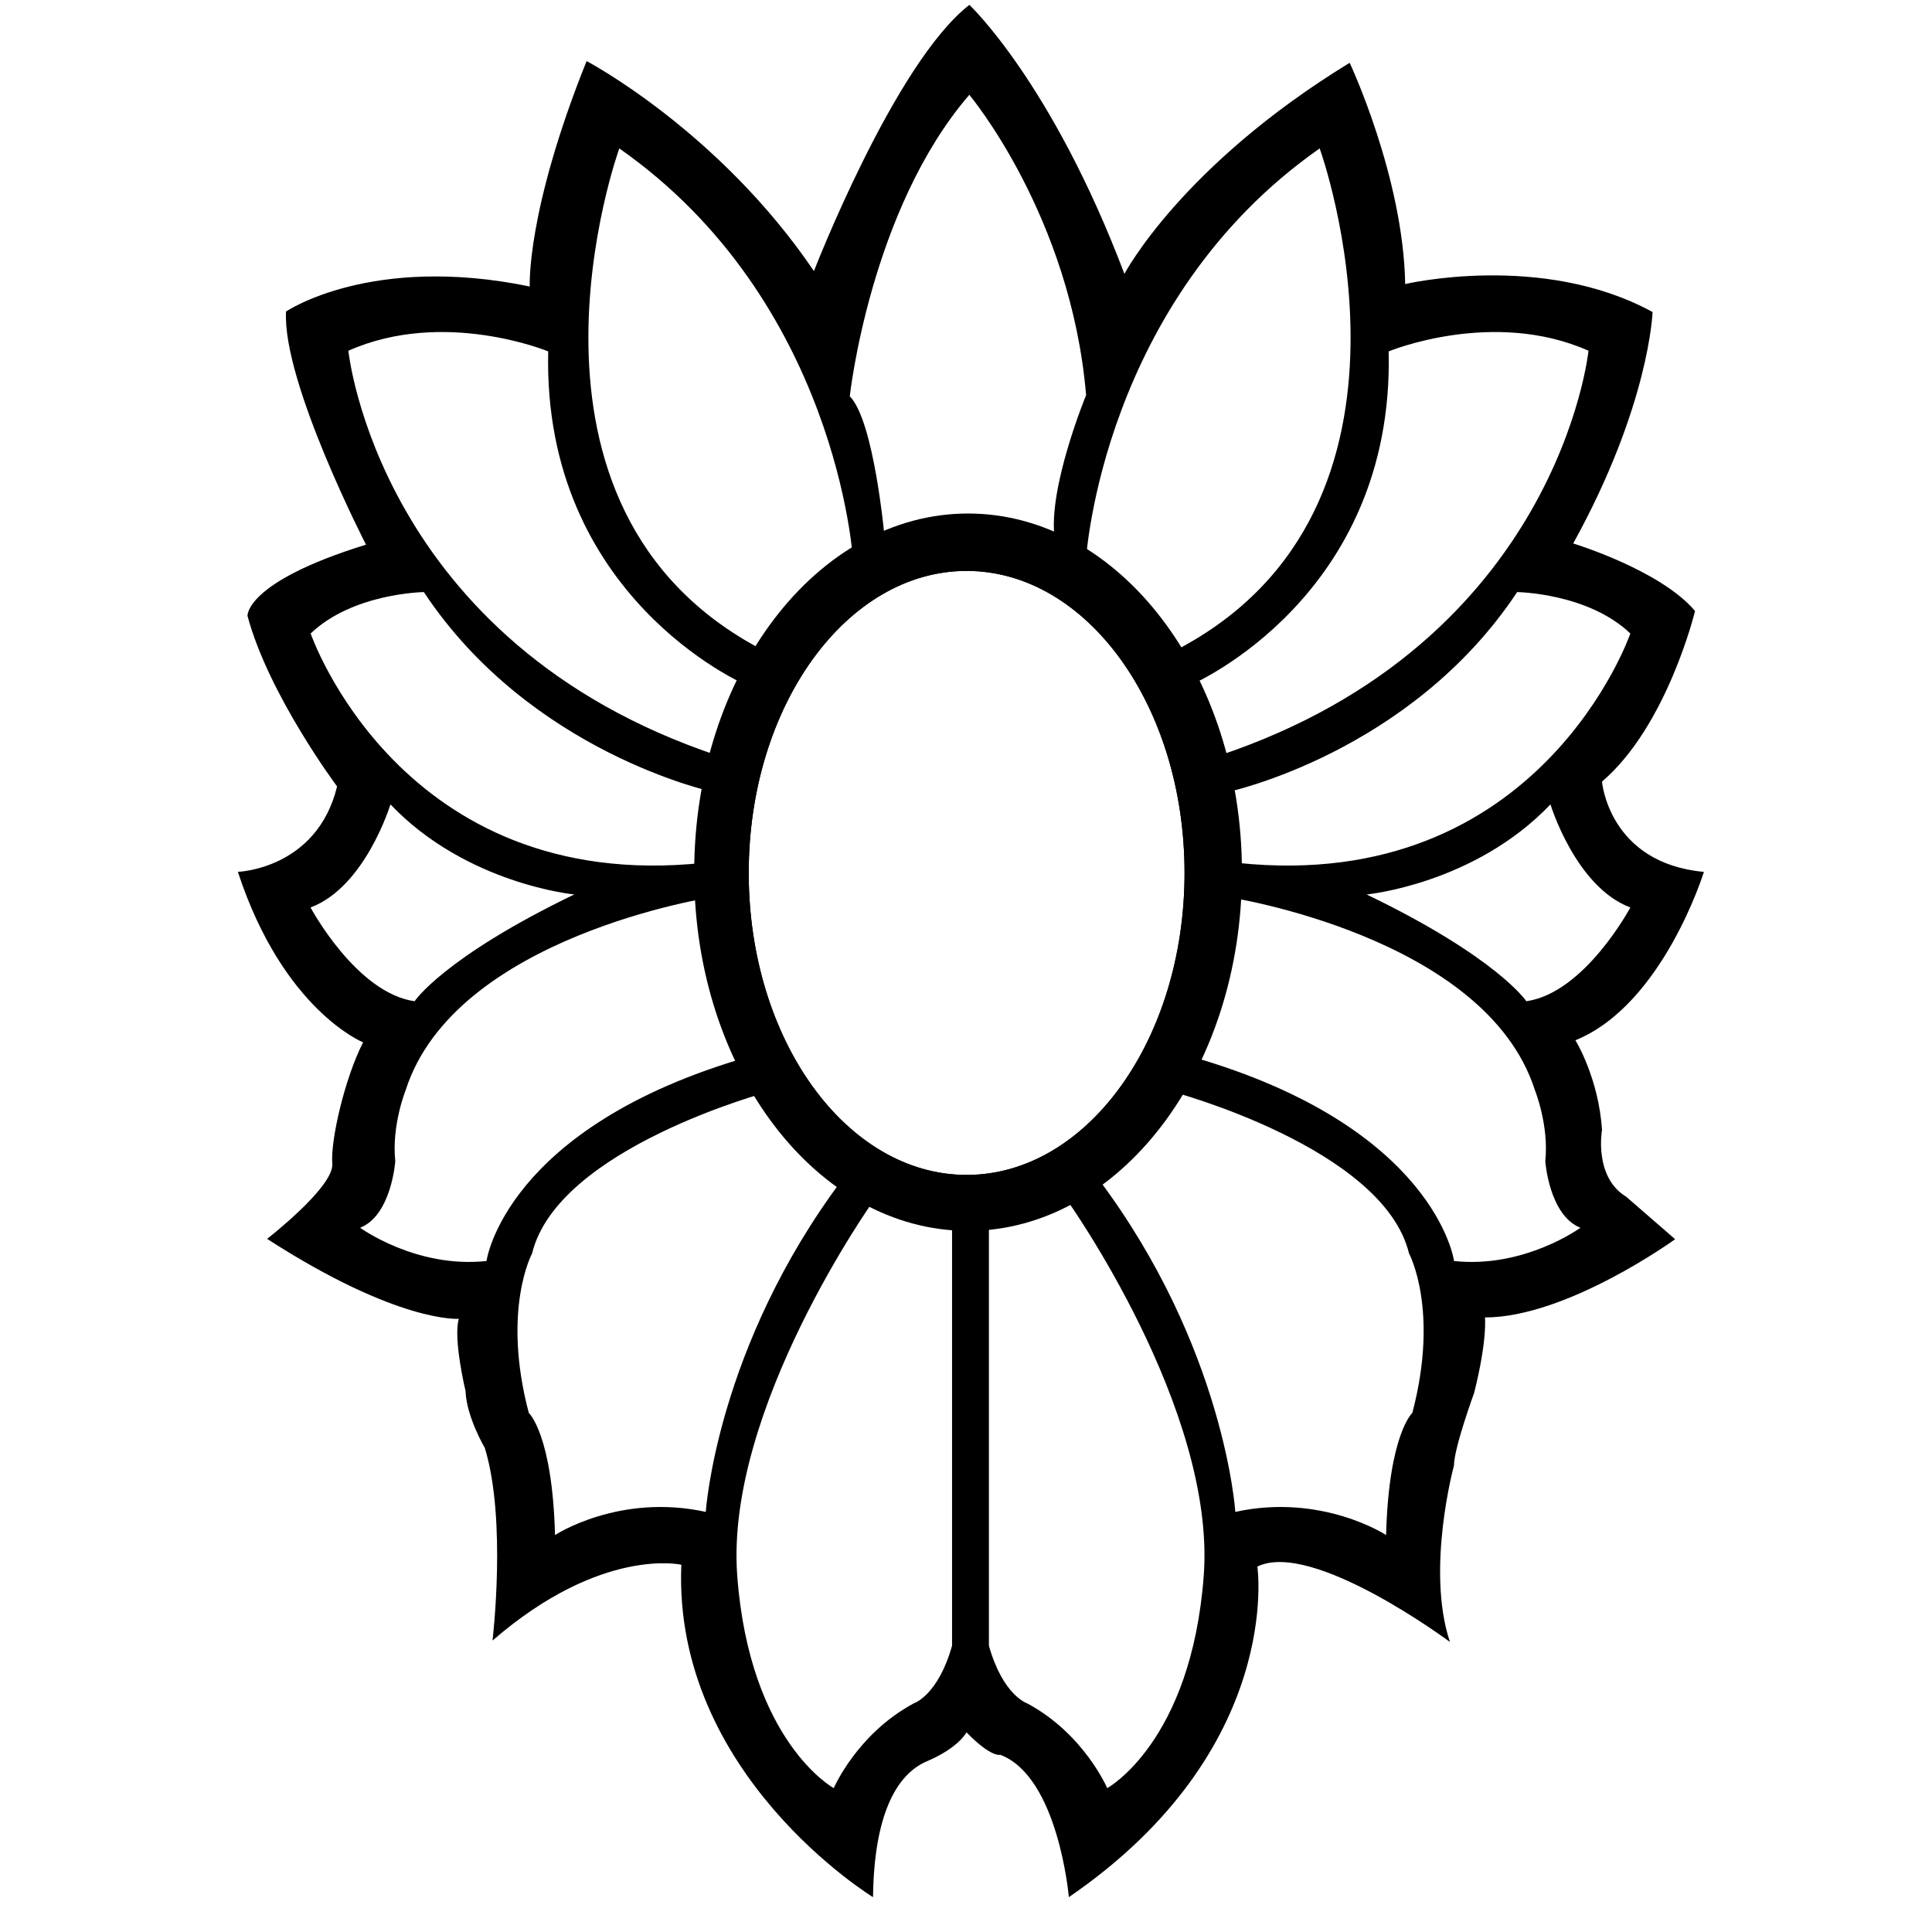
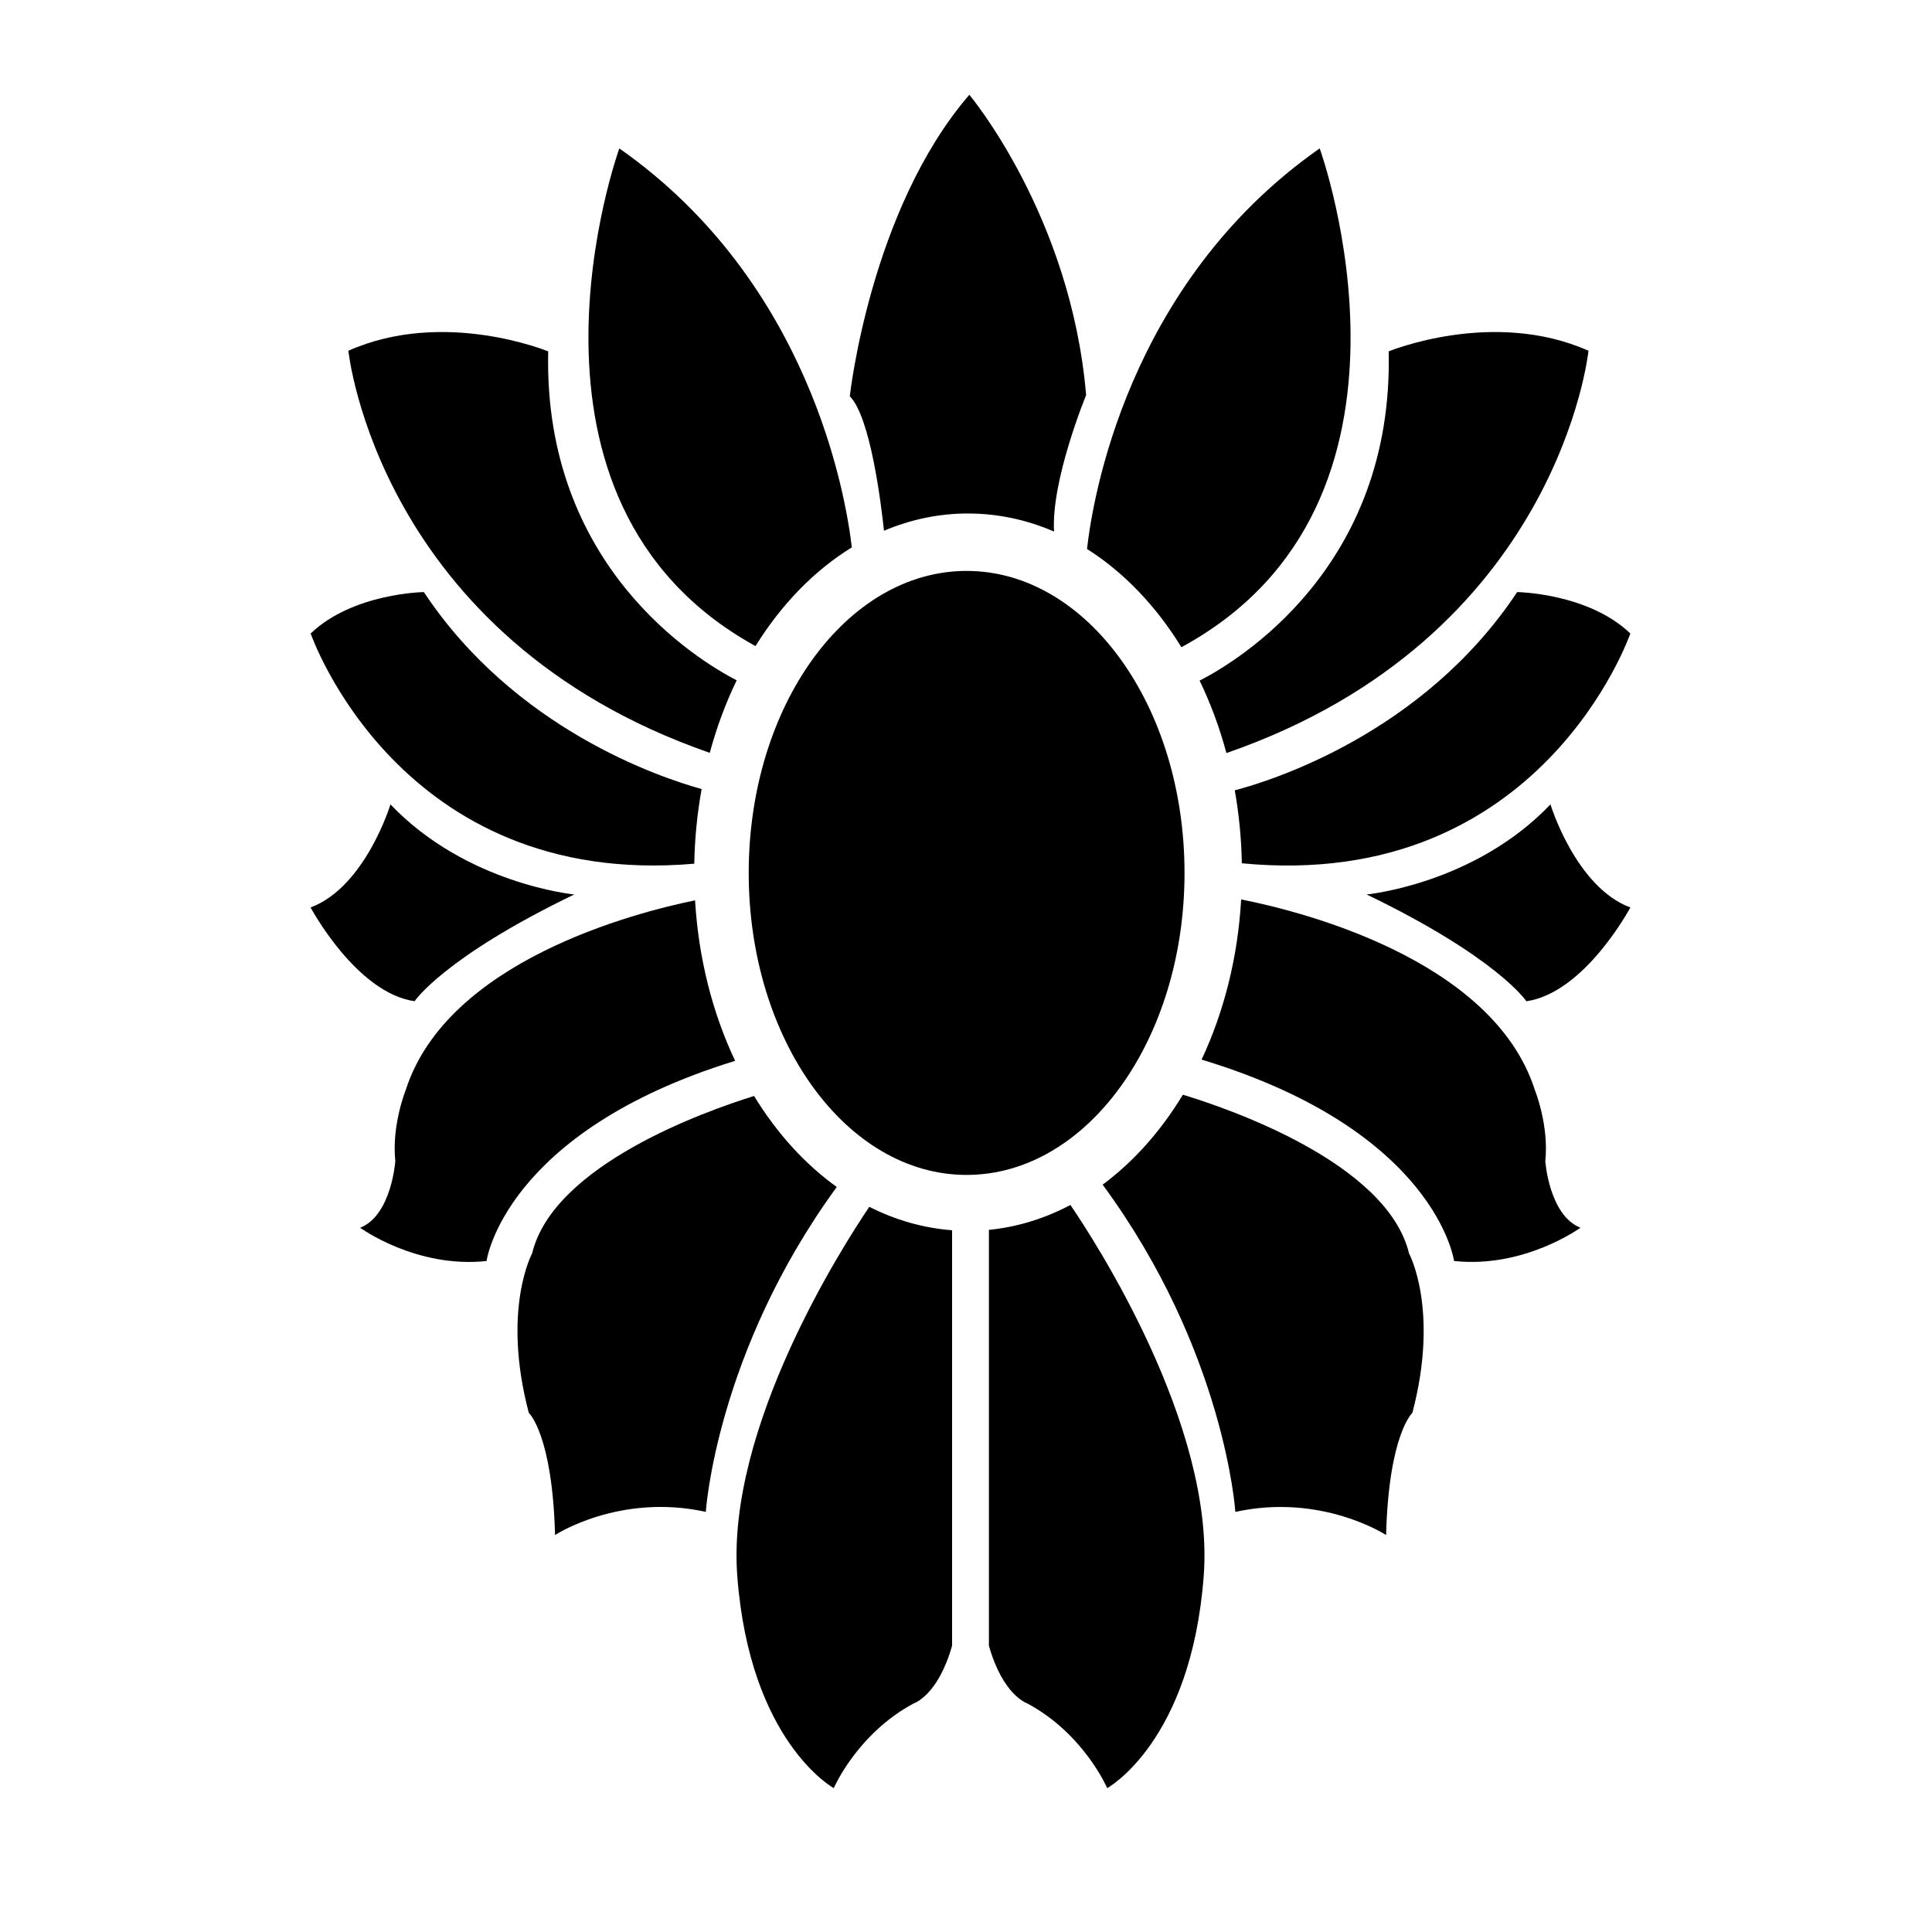
- <svg xmlns="http://www.w3.org/2000/svg" width="100%" height="100%" viewBox="0 0 1000 1000" version="1.1" xml:space="preserve" style="fill-rule:evenodd;clip-rule:evenodd;stroke-linejoin:round;stroke-miterlimit:2;">
-   <g transform="matrix(1,0,0,1,-4832,0)">
-     <g id="WM" transform="matrix(1,0,0,1,-0.333333,0)">
-       <rect x="4832.33" y="0" width="1000" height="1000" style="fill:none;" />
-       <g transform="matrix(1,0,0,1,4832.33,0)">
-         <path d="M500.26,896.664C500.26,896.664 496.256,904.641 479.802,911.622C463.348,918.602 452.378,940.613 451.88,981.962C451.88,981.962 348.169,918.747 352.656,809.906C352.656,809.906 311.272,800.288 254.929,849.151C254.929,849.151 262.408,786.825 250.94,749.429C250.94,749.429 241.467,733.474 240.968,720.011C240.968,720.011 234.486,693.087 237.478,682.616C237.478,682.616 206.235,685.109 138.255,641.231C138.255,641.231 172.988,614.306 171.99,602.34C170.993,590.373 178.472,557.964 187.946,539.515C187.946,539.515 146.561,522.884 123.127,451.261C123.127,451.261 164.013,449.942 174.483,407.062C174.483,407.062 139.082,359.694 128.113,318.808C128.113,318.808 126.617,301.357 189.442,281.911C189.442,281.911 146.063,197.646 148.057,161.248C148.057,161.248 191.935,131.331 274.205,148.284C274.205,148.284 272.211,109.891 303.623,31.61C303.623,31.61 371.933,67.509 421.295,140.306C421.295,140.306 463.017,32.572 501.753,2.522C501.753,2.522 544.403,42.475 582.001,141.772C582.001,141.772 611.284,85.859 698.589,32.507C698.589,32.507 726.354,91.541 727.323,147.018C727.323,147.018 798.293,130.285 855.367,161.502C855.367,161.502 853.847,209.632 814.289,281.297C814.289,281.297 859.581,295.056 877.353,316.269C877.353,316.269 863.02,375.604 829.195,404.559C829.195,404.559 832.635,446.701 881.94,451.287C881.94,451.287 860.727,520.085 815.435,538.431C815.435,538.431 827.475,557.924 829.195,584.87C829.195,584.87 824.829,609.209 841.719,619.421L867.053,641.417C867.053,641.417 811.115,681.91 768.6,681.91C768.6,681.91 769.994,693.062 763.025,720.94C763.025,720.94 752.57,749.515 752.57,758.576C752.57,758.576 737.934,812.241 750.48,849.877C750.48,849.877 679.39,796.908 650.815,810.847C650.815,810.847 664.754,905.531 553.241,981.962C553.241,981.962 547.89,919.744 517.765,908.283C517.765,908.283 513.208,909.93 500.26,896.664ZM608.538,336.61C750.478,262.869 683.064,76.821 683.064,76.821C570.352,155.72 562.165,289.062 562.165,289.062C590.51,309.265 608.538,336.61 608.538,336.61ZM492.788,634.253C492.788,634.253 471.839,633.044 452.5,620.957C452.5,620.957 375.147,729.333 381.593,815.549C388.039,901.766 431.55,925.536 431.55,925.536C431.55,925.536 443.637,897.334 473.047,881.622C473.047,881.622 485.537,877.593 492.788,851.809L492.788,634.253ZM186.402,635.48C186.402,635.48 215.422,656.63 251.819,652.695C251.819,652.695 261.217,583.344 387.598,546.946C387.598,546.946 370.076,532.19 368.987,464.314C368.987,464.314 235.588,484.48 210.011,564.161C210.011,564.161 202.633,582.36 204.601,601.05C204.601,601.05 202.633,629.086 186.402,635.48ZM630.614,391.236C806.775,332.615 822.209,181.543 822.209,181.543C772.742,159.557 718.778,181.875 718.778,181.875C721.776,309.123 616.845,354.261 616.845,354.261C633.834,384.241 630.614,391.236 630.614,391.236ZM640.788,446.647C797.364,462.975 843.871,327.9 843.871,327.9C821.958,306.94 785.278,306.463 785.278,306.463C730.019,389.828 635.457,409.958 635.457,409.958C641.101,418.111 640.788,446.647 640.788,446.647ZM371.913,391.236C371.913,391.236 368.693,384.241 385.682,354.261C385.682,354.261 280.751,309.123 283.75,181.875C283.75,181.875 229.785,159.557 180.318,181.543C180.318,181.543 195.752,332.615 371.913,391.236ZM511.864,634.253L511.864,851.809C519.116,877.593 531.606,881.622 531.606,881.622C561.016,897.334 573.102,925.536 573.102,925.536C573.102,925.536 616.614,901.766 623.06,815.549C629.506,729.333 552.153,620.957 552.153,620.957C532.814,633.044 511.864,634.253 511.864,634.253ZM457.923,278.642C500.705,262.976 545.896,278.642 545.896,278.642C542.281,252.733 562.165,204.528 562.165,204.528C554.332,111.735 501.72,49.069 501.72,49.069C450.314,108.722 439.847,205.131 439.847,205.131C452.5,217.784 457.923,278.642 457.923,278.642ZM395.076,336.61C395.076,336.61 413.103,309.265 441.449,289.062C441.449,289.062 433.262,155.72 320.55,76.821C320.55,76.821 253.136,262.869 395.076,336.61ZM363.876,446.647C363.876,446.647 363.563,418.111 369.207,409.958C369.207,409.958 274.645,389.828 219.386,306.463C219.386,306.463 182.706,306.94 160.793,327.9C160.793,327.9 207.3,462.975 363.876,446.647ZM287.281,794.53C287.281,794.53 320.56,772.726 365.319,782.559C365.319,782.559 370.746,697.438 436.157,610.269C436.157,610.269 403.665,586.8 398.107,564.997C398.107,564.997 288.662,594.068 275.409,648.791C275.409,648.791 259.591,677.862 273.699,731.302C273.699,731.302 285.899,742.388 287.281,794.53ZM818.041,635.48C801.81,629.086 799.843,601.05 799.843,601.05C801.81,582.36 794.432,564.161 794.432,564.161C768.856,484.48 635.457,464.314 635.457,464.314C634.367,532.19 616.845,546.946 616.845,546.946C743.226,583.344 752.624,652.695 752.624,652.695C789.022,656.63 818.041,635.48 818.041,635.48ZM707.365,462.971C775.128,495.65 790.026,518.238 790.026,518.238C820.303,513.913 843.871,469.699 843.871,469.699C815.537,459.126 802.521,416.354 802.521,416.354C763.113,457.684 707.365,462.971 707.365,462.971ZM500.329,295.503C438.078,295.503 387.537,365.547 387.537,451.821C387.537,538.094 438.078,608.138 500.329,608.138C562.581,608.138 613.121,538.094 613.121,451.821C613.121,365.547 562.581,295.503 500.329,295.503ZM297.253,462.971C297.253,462.971 241.505,457.684 202.097,416.354C202.097,416.354 189.082,459.126 160.747,469.699C160.747,469.699 184.315,513.913 214.592,518.238C214.592,518.238 229.49,495.65 297.253,462.971ZM717.443,794.53C718.825,742.388 731.025,731.302 731.025,731.302C745.133,677.862 729.315,648.791 729.315,648.791C716.062,594.068 606.617,564.997 606.617,564.997C601.059,586.8 568.568,610.269 568.568,610.269C633.978,697.438 639.405,782.559 639.405,782.559C684.164,772.726 717.443,794.53 717.443,794.53Z" />
-       </g>
-       <g transform="matrix(0.998991,0,0,0.73932,4706.57,-73.393)">
-         <path d="M627.469,458.789C705.784,458.789 769.366,571.308 769.366,709.899C769.366,848.49 705.784,961.009 627.469,961.009C549.154,961.009 485.572,848.49 485.572,709.899C485.572,571.308 549.154,458.789 627.469,458.789ZM626.726,498.967C564.411,498.967 513.82,593.707 513.82,710.401C513.82,827.095 564.411,921.835 626.726,921.835C689.04,921.835 739.631,827.095 739.631,710.401C739.631,593.707 689.04,498.967 626.726,498.967Z" />
+ <svg xmlns="http://www.w3.org/2000/svg" id="Layer_2" viewBox="0 0 595.28 595.28">
+   <defs>
+     <style>
+       .cls-1 {
+         fill: none;
+       }
+     </style>
+   </defs>
+   <g id="Layer_1-2" data-name="Layer_1">
+     <g id="C">
+       <rect class="cls-1" width="595.28" height="595.28" />
+       <g>
+         <path d="M218.69,231.96c2.13-7.9,4.92-15.38,8.29-22.34-11.81-6.1-59.63-34.93-58.07-101.35,0,0-32.12-13.29-61.57-.2,0,0,9.05,88.36,111.35,123.89Z" />
+         <path d="M232.78,199.07c7.98-12.85,18.11-23.3,29.68-30.41-1.82-15.67-12.82-81.75-71.64-122.93,0,0-39.33,108.6,41.96,153.34Z" />
+         <path d="M298.28,158.22c9.25,0,18.16,1.96,26.49,5.56-.95-15.78,9.88-42.04,9.88-42.04-4.66-55.24-35.98-92.54-35.98-92.54-30.6,35.51-36.83,92.9-36.83,92.9,6.38,6.38,9.67,33.32,10.53,41.43,8.17-3.45,16.87-5.32,25.92-5.32Z" />
+         <path d="M213.92,266.12c.14-7.9.92-15.59,2.26-23-12.92-3.58-57.67-18.58-85.58-60.69,0,0-21.83.28-34.88,12.76,0,0,27.16,78.84,118.2,70.93Z" />
+         <path d="M502.34,195.19c-13.04-12.48-34.88-12.76-34.88-12.76-29.06,43.84-76.38,58.3-87.01,61.08,1.29,7.25,2.04,14.76,2.18,22.48,92.25,8.91,119.7-70.79,119.7-70.79Z" />
+         <path d="M369.62,209.71c3.36,6.95,6.14,14.43,8.26,22.32,102.5-35.48,111.56-123.96,111.56-123.96-29.45-13.09-61.57.2-61.57.2,1.57,66.77-46.77,95.56-58.25,101.44Z" />
+         <path d="M364,199.42c82.16-44.51,42.62-153.7,42.62-153.7-59.48,41.64-70.06,108.73-71.69,123.43,11.34,7.17,21.26,17.56,29.08,30.27Z" />
+         <path d="M232.34,337.69c-15.03,4.67-61.79,21.23-68.39,48.51,0,0-9.42,17.31-1.02,49.12,0,0,7.26,6.6,8.09,37.64,0,0,19.81-12.98,46.45-7.13,0,0,3.13-49.08,40.35-100.1-9.85-7.06-18.51-16.63-25.48-28.04Z" />
+         <path d="M476.13,357.79c1.17-11.13-3.22-21.96-3.22-21.96-13.13-40.9-73.98-55.46-90.49-58.69-1.03,17.99-5.36,34.78-12.19,49.34,72.34,21.89,77.79,62.05,77.79,62.05,21.67,2.34,38.94-10.25,38.94-10.25-9.66-3.81-10.83-20.5-10.83-20.5Z" />
+         <path d="M364.46,337.3c-6.77,11.2-15.17,20.64-24.72,27.71,37.72,51.28,40.89,100.83,40.89,100.83,26.64-5.85,46.45,7.13,46.45,7.13.82-31.04,8.09-37.64,8.09-37.64,8.4-31.81-1.02-49.12-1.02-49.12-6.81-28.12-56.28-44.86-69.69-48.91Z" />
+         <path d="M477.72,247.85c-23.46,24.6-56.64,27.75-56.64,27.75,40.34,19.45,49.21,32.9,49.21,32.9,18.02-2.57,32.05-28.89,32.05-28.89-16.87-6.29-24.61-31.75-24.61-31.75Z" />
+         <path d="M267.85,371.84c-7.93,11.71-44.11,67.91-40.69,113.64,3.84,51.32,29.74,65.47,29.74,65.47,0,0,7.19-16.79,24.7-26.14,0,0,7.43-2.4,11.75-17.75v-128c-8.95-.68-17.52-3.17-25.5-7.22Z" />
+         <path d="M226.5,326.85c-6.89-14.57-11.27-31.4-12.34-49.44-18.24,3.72-76.34,18.56-89.14,58.42,0,0-4.39,10.83-3.22,21.96,0,0-1.17,16.69-10.83,20.5,0,0,17.27,12.59,38.94,10.25,0,0,5.39-39.72,76.59-61.68Z" />
+         <path d="M176.95,275.6s-33.19-3.15-56.64-27.75c0,0-7.75,25.46-24.61,31.75,0,0,14.03,26.32,32.05,28.89,0,0,8.87-13.45,49.21-32.9Z" />
+         <path d="M304.7,378.93v128.13c4.32,15.35,11.75,17.75,11.75,17.75,17.51,9.35,24.7,26.14,24.7,26.14,0,0,25.9-14.15,29.74-65.47,3.48-46.53-34.04-103.9-41.08-114.21-7.85,4.15-16.29,6.8-25.11,7.67Z" />
+         <ellipse cx="297.83" cy="268.96" rx="67.14" ry="93.05" />
      </g>
    </g>
  </g>
</svg>
